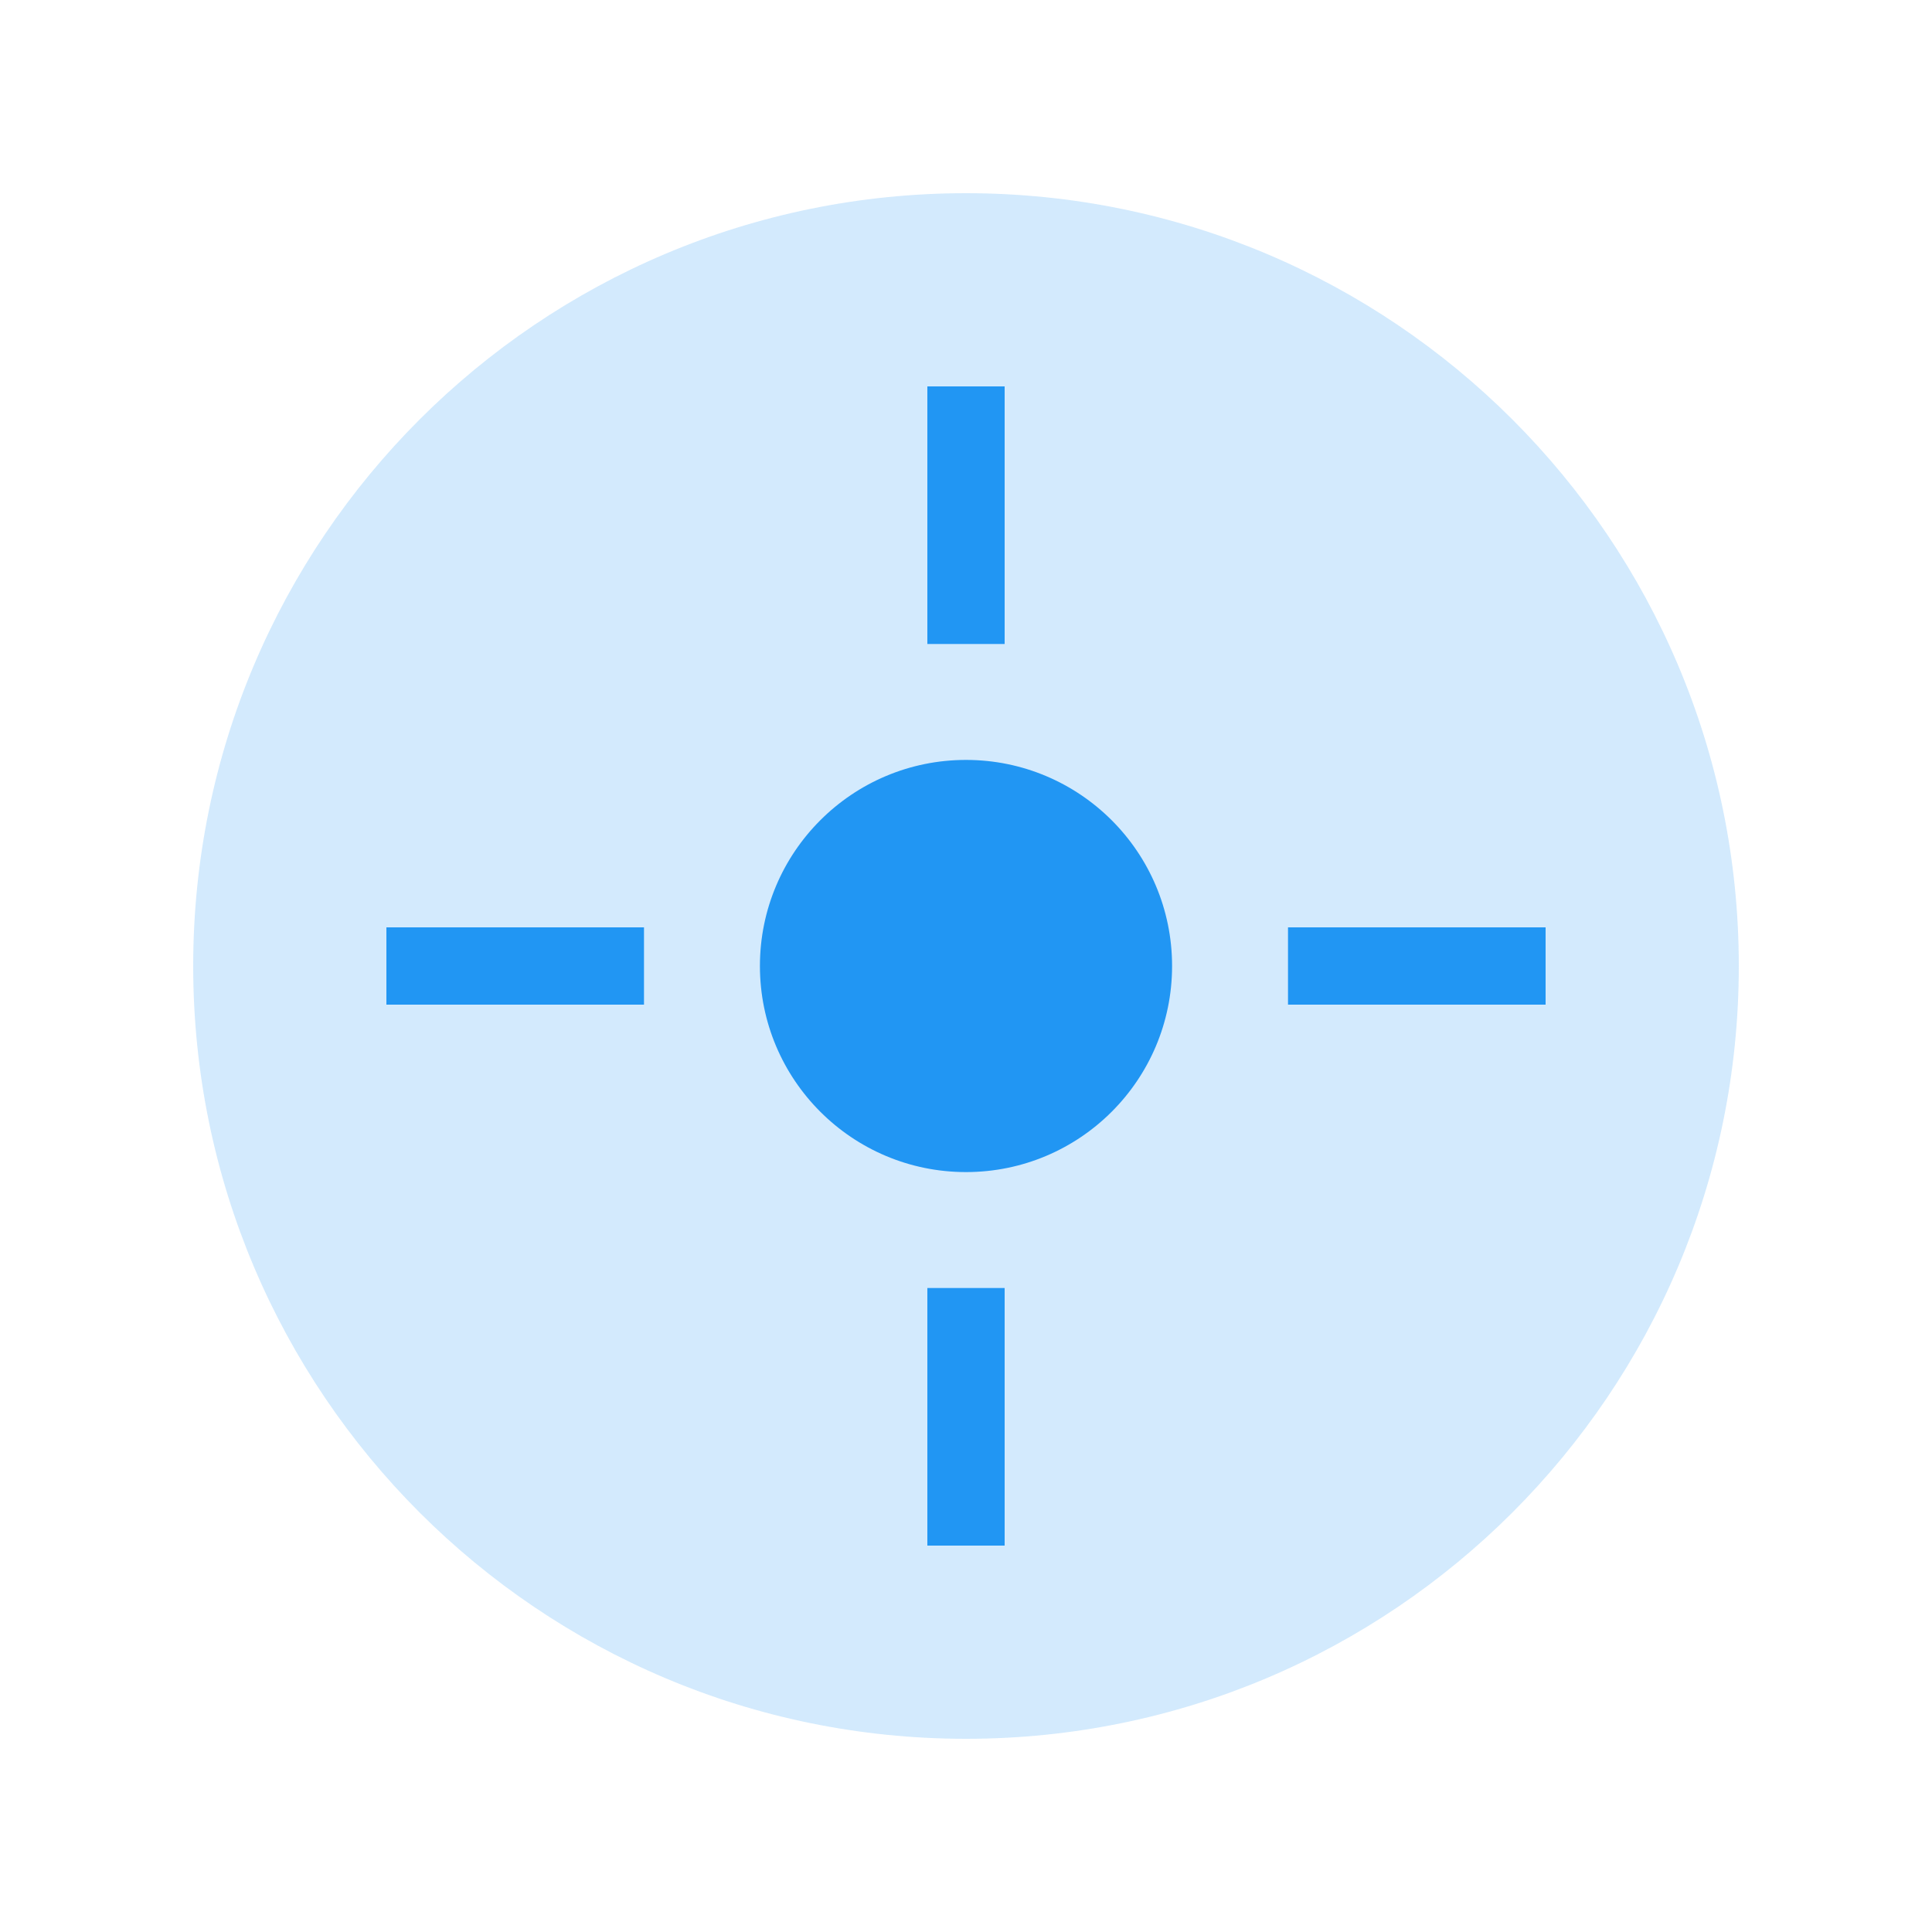
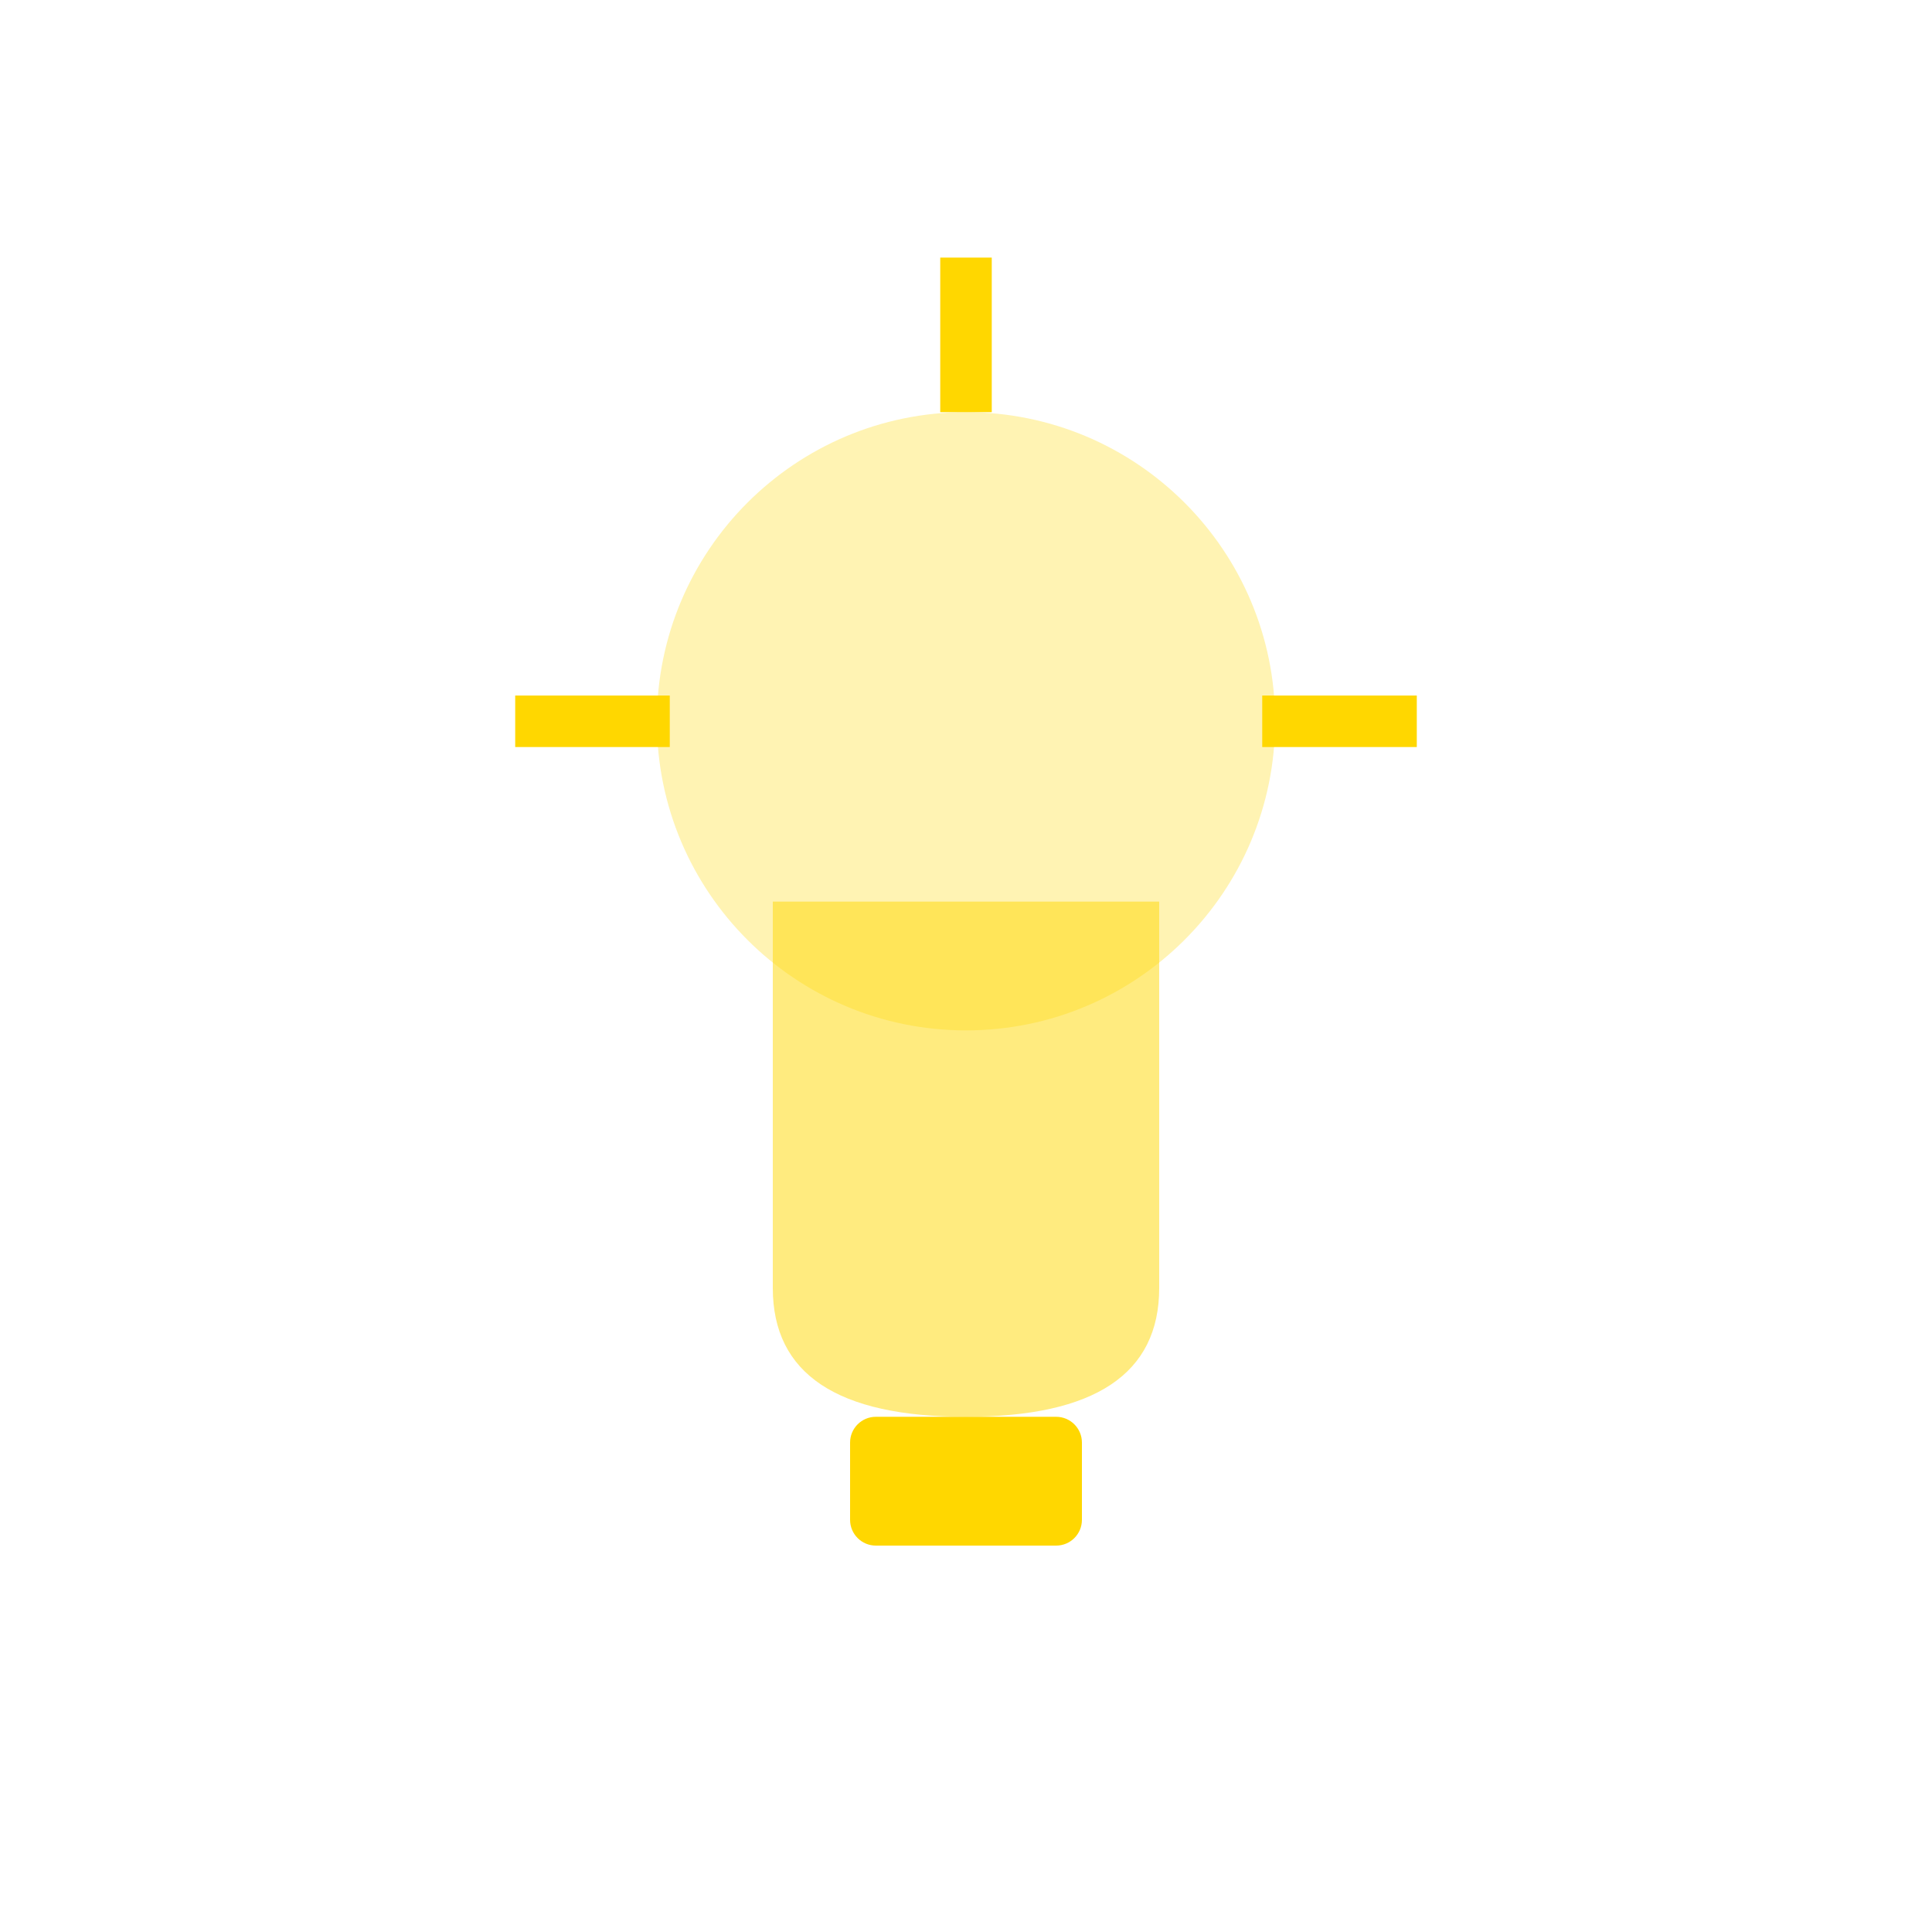
<svg xmlns="http://www.w3.org/2000/svg" width="75" height="75">
-   <circle cx="37.5" cy="37.5" r="30" fill="#2196F3" opacity="0.2" />
-   <circle cx="37.5" cy="37.5" r="8" fill="#2196F3" />
-   <path d="M 37.5 15 L 37.5 25 M 37.5 50 L 37.5 60 M 15 37.5 L 25 37.5 M 50 37.5 L 60 37.5" stroke="#2196F3" stroke-width="3" fill="none" />
+   <circle cx="37.5" cy="28" r="12" fill="#FFD700" opacity="0.3" />
+   <path d="M 30 35 L 30 50 Q 30 55, 37.5 55 Q 45 55, 45 50 L 45 35 Z" fill="#FFD700" opacity="0.5" />
+   <rect x="33" y="55" width="9" height="5" rx="1" fill="#FFD700" />
+   <line x1="37.5" y1="10" x2="37.5" y2="16" stroke="#FFD700" stroke-width="2" />
+   <line x1="20" y1="28" x2="26" y2="28" stroke="#FFD700" stroke-width="2" />
+   <line x1="49" y1="28" x2="55" y2="28" stroke="#FFD700" stroke-width="2" />
</svg>
